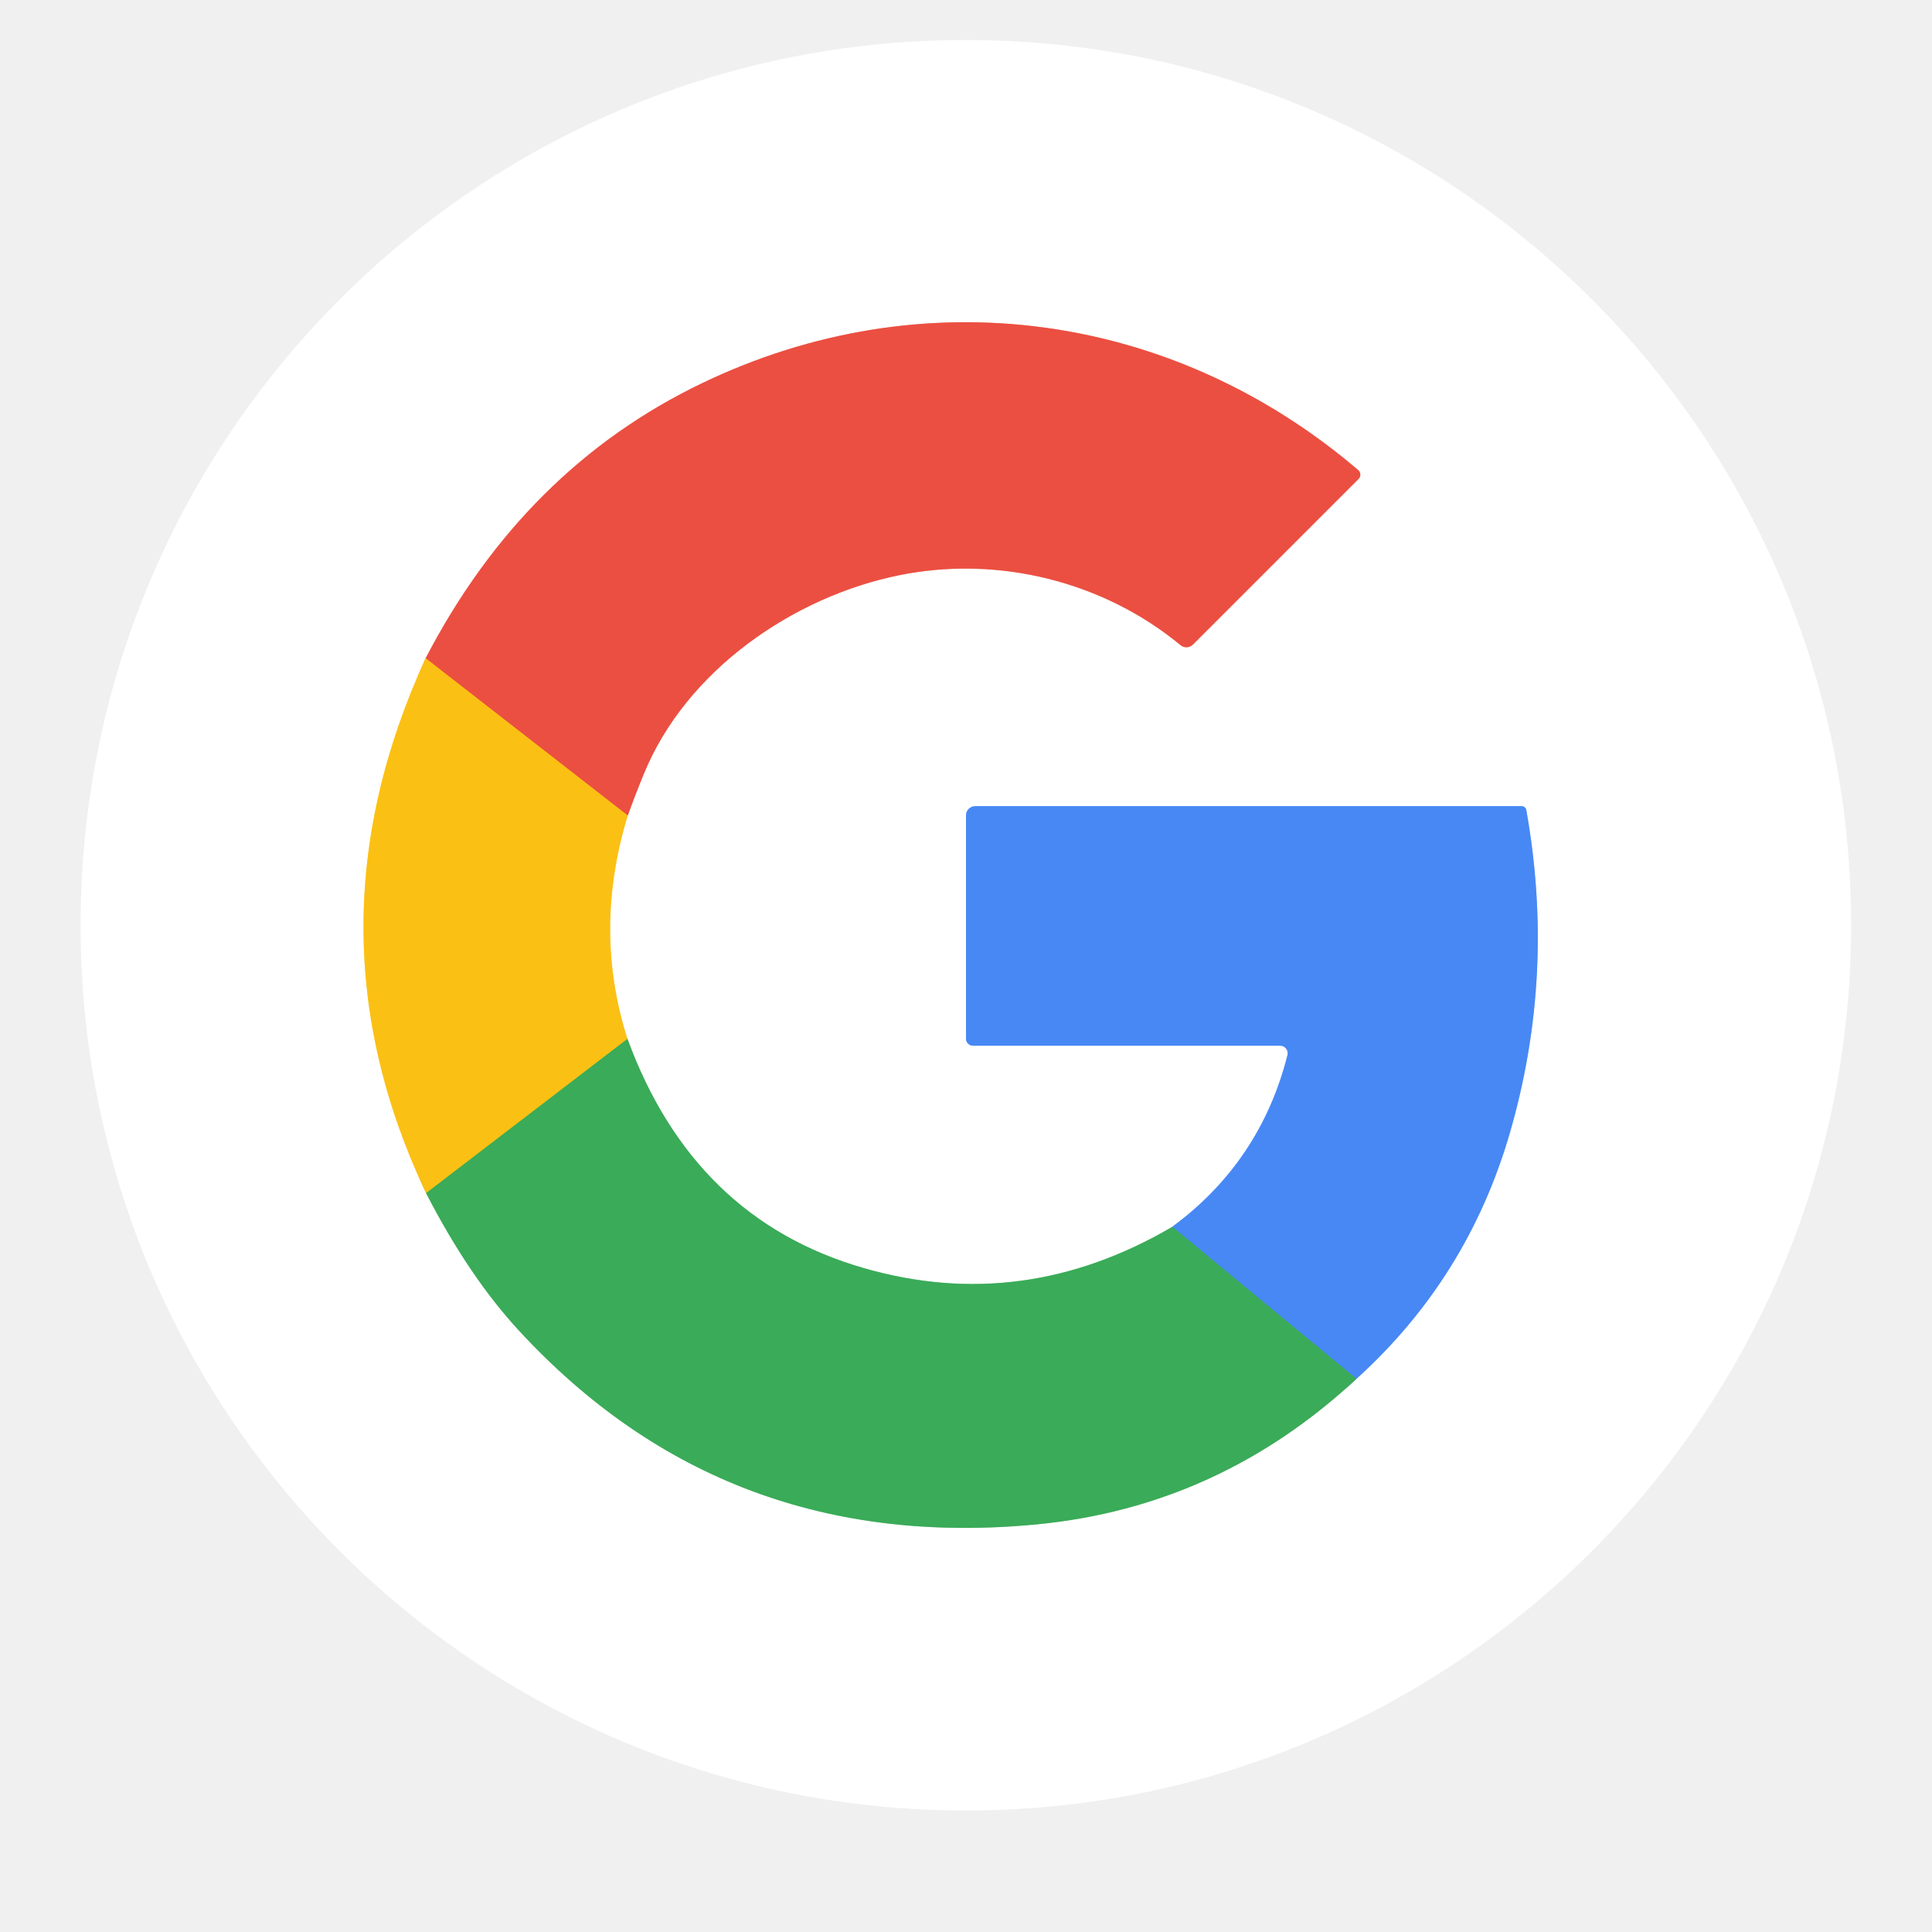
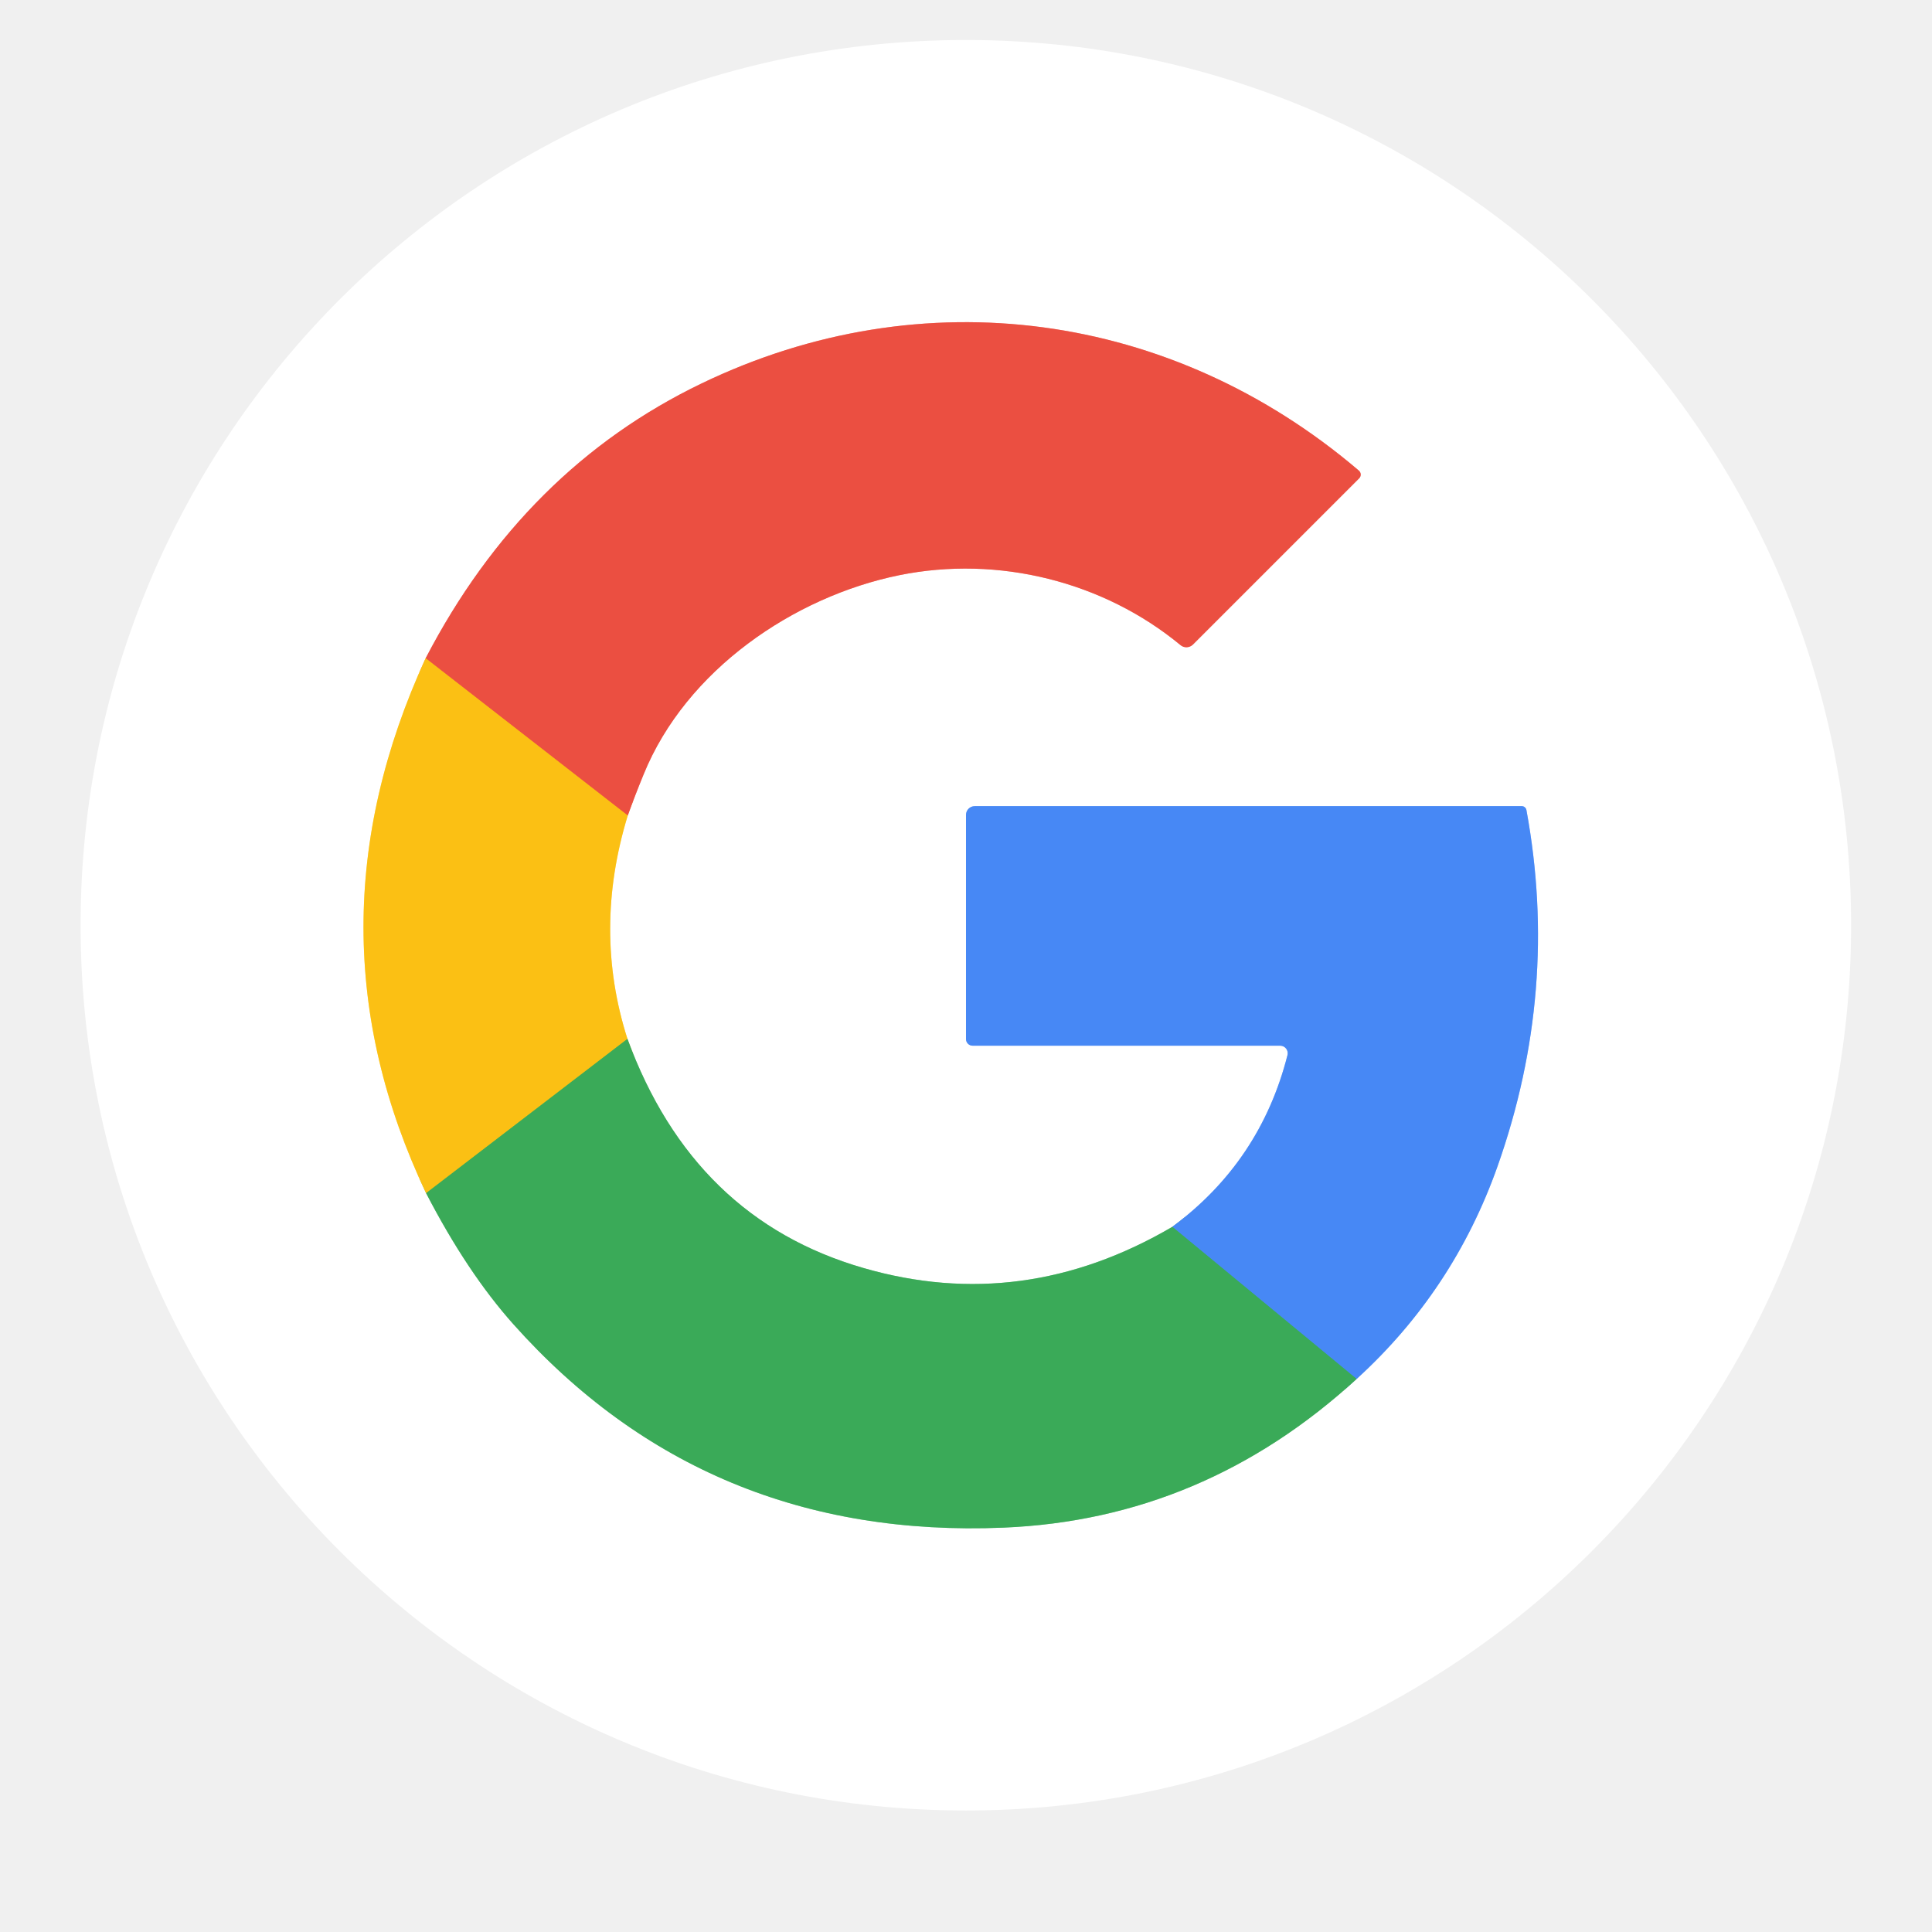
<svg xmlns="http://www.w3.org/2000/svg" version="1.1" viewBox="0.00 0.00 128.00 128.00" width="128" height="128">
  <g stroke-width="2.00" fill="none" stroke-linecap="butt">
    <path stroke="#fde08a" vector-effect="non-scaling-stroke" d="   M 28.20 43.61   Q 19.95 61.58 28.23 79.05" />
-     <path stroke="#9dd5ac" vector-effect="non-scaling-stroke" d="   M 28.23 79.05   Q 31.07 84.56 34.36 88.13   Q 48.05 102.99 68.72 100.99   Q 80.76 99.82 89.87 91.35" />
-     <path stroke="#a3c4fa" vector-effect="non-scaling-stroke" d="   M 89.87 91.35   Q 97.25 84.67 100.04 75.03   Q 103.07 64.56 101.12 53.66   A 0.32 0.31 -5.5 0 0 100.81 53.41   L 64.62 53.41   A 0.62 0.61 0.0 0 0 64.00 54.02   L 64.00 68.82   A 0.47 0.46 0.0 0 0 64.47 69.28   L 84.82 69.28   A 0.50 0.50 0.0 0 1 85.30 69.90   Q 83.52 76.95 77.67 81.28" />
+     <path stroke="#9dd5ac" vector-effect="non-scaling-stroke" d="   M 28.23 79.05   Q 30.95 84.30 34.01 87.73   Q 46.77 102.03 66.49 101.21   Q 79.73 100.66 89.88 91.36" />
+     <path stroke="#a3c4fa" vector-effect="non-scaling-stroke" d="   M 89.88 91.36   Q 96.30 85.51 99.22 77.26   Q 103.33 65.62 101.13 53.67   A 0.32 0.31 84.5 0 0 100.82 53.41   L 64.58 53.41   A 0.58 0.58 0.0 0 0 64.00 53.99   L 64.00 68.84   A 0.44 0.44 0.0 0 0 64.44 69.28   L 84.82 69.28   A 0.50 0.50 0.0 0 1 85.30 69.90   Q 83.51 76.95 77.67 81.28" />
    <path stroke="#9dd5ac" vector-effect="non-scaling-stroke" d="   M 77.67 81.28   Q 67.78 87.07 57.21 84.01   Q 45.95 80.76 41.57 68.83" />
    <path stroke="#fde08a" vector-effect="non-scaling-stroke" d="   M 41.57 68.83   Q 39.27 61.62 41.59 54.03" />
-     <path stroke="#f5a7a0" vector-effect="non-scaling-stroke" d="   M 41.59 54.03   Q 42.05 52.75 42.64 51.31   C 45.45 44.39 52.60 39.52 59.57 38.11   C 66.16 36.77 73.13 38.54 78.21 42.74   A 0.62 0.61 -47.5 0 0 79.04 42.70   L 90.01 31.73   A 0.40 0.40 0.0 0 0 89.99 31.15   C 77.65 20.61 61.10 18.38 46.51 25.39   Q 34.73 31.05 28.20 43.61" />
+     <path stroke="#f5a7a0" vector-effect="non-scaling-stroke" d="   M 41.59 54.03   Q 42.05 52.75 42.64 51.31   C 45.45 44.39 52.60 39.53 59.57 38.11   C 66.16 36.77 73.13 38.54 78.21 42.74   A 0.62 0.61 -47.5 0 0 79.04 42.70   L 90.05 31.69   A 0.35 0.35 0.0 0 0 90.03 31.18   C 77.64 20.61 61.11 18.36 46.49 25.40   Q 34.73 31.06 28.20 43.61" />
    <path stroke="#f3882b" vector-effect="non-scaling-stroke" d="   M 41.59 54.03   L 28.20 43.61" />
-     <path stroke="#9bb636" vector-effect="non-scaling-stroke" d="   M 41.57 68.83   L 28.23 79.05" />
-     <path stroke="#419aa7" vector-effect="non-scaling-stroke" d="   M 89.87 91.35   L 77.67 81.28" />
+     <path stroke="#9bb536" vector-effect="non-scaling-stroke" d="   M 41.57 68.83   L 28.23 79.05" />
+     <path stroke="#4199a7" vector-effect="non-scaling-stroke" d="   M 89.88 91.36   L 77.67 81.28" />
  </g>
-   <path fill="#ffffff" d="   M 122.64 61.30   A 58.65 58.65 0.0 0 1 63.99 119.95   A 58.65 58.65 0.0 0 1 5.34 61.30   A 58.65 58.65 0.0 0 1 63.99 2.65   A 58.65 58.65 0.0 0 1 122.64 61.30   Z   M 28.20 43.61   Q 19.95 61.58 28.23 79.05   Q 31.07 84.56 34.36 88.13   Q 48.05 102.99 68.72 100.99   Q 80.76 99.82 89.87 91.35   Q 97.25 84.67 100.04 75.03   Q 103.07 64.56 101.12 53.66   A 0.32 0.31 -5.5 0 0 100.81 53.41   L 64.62 53.41   A 0.62 0.61 0.0 0 0 64.00 54.02   L 64.00 68.82   A 0.47 0.46 0.0 0 0 64.47 69.28   L 84.82 69.28   A 0.50 0.50 0.0 0 1 85.30 69.90   Q 83.52 76.95 77.67 81.28   Q 67.78 87.07 57.21 84.01   Q 45.95 80.76 41.57 68.83   Q 39.27 61.62 41.59 54.03   Q 42.05 52.75 42.64 51.31   C 45.45 44.39 52.60 39.52 59.57 38.11   C 66.16 36.77 73.13 38.54 78.21 42.74   A 0.62 0.61 -47.5 0 0 79.04 42.70   L 90.01 31.73   A 0.40 0.40 0.0 0 0 89.99 31.15   C 77.65 20.61 61.10 18.38 46.51 25.39   Q 34.73 31.05 28.20 43.61   Z" />
-   <path fill="#eb4f41" d="   M 41.59 54.03   L 28.20 43.61   Q 34.73 31.05 46.51 25.39   C 61.10 18.38 77.65 20.61 89.99 31.15   A 0.40 0.40 0.0 0 1 90.01 31.73   L 79.04 42.70   A 0.62 0.61 -47.5 0 1 78.21 42.74   C 73.13 38.54 66.16 36.77 59.57 38.11   C 52.60 39.52 45.45 44.39 42.64 51.31   Q 42.05 52.75 41.59 54.03   Z" />
+   <path fill="#ffffff" d="   M 122.64 61.30   A 58.65 58.65 0.0 0 1 63.99 119.95   A 58.65 58.65 0.0 0 1 5.34 61.30   A 58.65 58.65 0.0 0 1 63.99 2.65   A 58.65 58.65 0.0 0 1 122.64 61.30   Z   M 28.20 43.61   Q 19.95 61.58 28.23 79.05   Q 30.95 84.30 34.01 87.73   Q 46.77 102.03 66.49 101.21   Q 79.73 100.66 89.88 91.36   Q 96.30 85.51 99.22 77.26   Q 103.33 65.62 101.13 53.67   A 0.32 0.31 84.5 0 0 100.82 53.41   L 64.58 53.41   A 0.58 0.58 0.0 0 0 64.00 53.99   L 64.00 68.84   A 0.44 0.44 0.0 0 0 64.44 69.28   L 84.82 69.28   A 0.50 0.50 0.0 0 1 85.30 69.90   Q 83.51 76.95 77.67 81.28   Q 67.78 87.07 57.21 84.01   Q 45.95 80.76 41.57 68.83   Q 39.27 61.62 41.59 54.03   Q 42.05 52.75 42.64 51.31   C 45.45 44.39 52.60 39.53 59.57 38.11   C 66.16 36.77 73.13 38.54 78.21 42.74   A 0.62 0.61 -47.5 0 0 79.04 42.70   L 90.05 31.69   A 0.35 0.35 0.0 0 0 90.03 31.18   C 77.64 20.61 61.11 18.36 46.49 25.40   Q 34.73 31.06 28.20 43.61   Z" />
+   <path fill="#eb4f41" d="   M 41.59 54.03   L 28.20 43.61   Q 34.73 31.06 46.49 25.40   C 61.11 18.36 77.64 20.61 90.03 31.18   A 0.35 0.35 0.0 0 1 90.05 31.69   L 79.04 42.70   A 0.62 0.61 -47.5 0 1 78.21 42.74   C 73.13 38.54 66.16 36.77 59.57 38.11   C 52.60 39.53 45.45 44.39 42.64 51.31   Q 42.05 52.75 41.59 54.03   Z" />
  <path fill="#fbc014" d="   M 28.20 43.61   L 41.59 54.03   Q 39.27 61.62 41.57 68.83   L 28.23 79.05   Q 19.95 61.58 28.20 43.61   Z" />
-   <path fill="#4788f5" d="   M 89.87 91.35   L 77.67 81.28   Q 83.52 76.95 85.30 69.90   A 0.50 0.50 0.0 0 0 84.82 69.28   L 64.47 69.28   A 0.47 0.46 -0.0 0 1 64.00 68.82   L 64.00 54.02   A 0.62 0.61 -0.0 0 1 64.62 53.41   L 100.81 53.41   A 0.32 0.31 -5.5 0 1 101.12 53.66   Q 103.07 64.56 100.04 75.03   Q 97.25 84.67 89.87 91.35   Z" />
-   <path fill="#3aab58" d="   M 41.57 68.83   Q 45.95 80.76 57.21 84.01   Q 67.78 87.07 77.67 81.28   L 89.87 91.35   Q 80.76 99.82 68.72 100.99   Q 48.05 102.99 34.36 88.13   Q 31.07 84.56 28.23 79.05   L 41.57 68.83   Z" />
+   <path fill="#4788f5" d="   M 89.88 91.36   L 77.67 81.28   Q 83.51 76.95 85.30 69.90   A 0.50 0.50 0.0 0 0 84.82 69.28   L 64.44 69.28   A 0.44 0.44 0.0 0 1 64.00 68.84   L 64.00 53.99   A 0.58 0.58 0.0 0 1 64.58 53.41   L 100.82 53.41   A 0.32 0.31 84.5 0 1 101.13 53.67   Q 103.33 65.62 99.22 77.26   Q 96.30 85.51 89.88 91.36   Z" />
+   <path fill="#3aaa58" d="   M 41.57 68.83   Q 45.95 80.76 57.21 84.01   Q 67.78 87.07 77.67 81.28   L 89.88 91.36   Q 79.73 100.66 66.49 101.21   Q 46.77 102.03 34.01 87.73   Q 30.95 84.30 28.23 79.05   L 41.57 68.83   Z" />
</svg>
